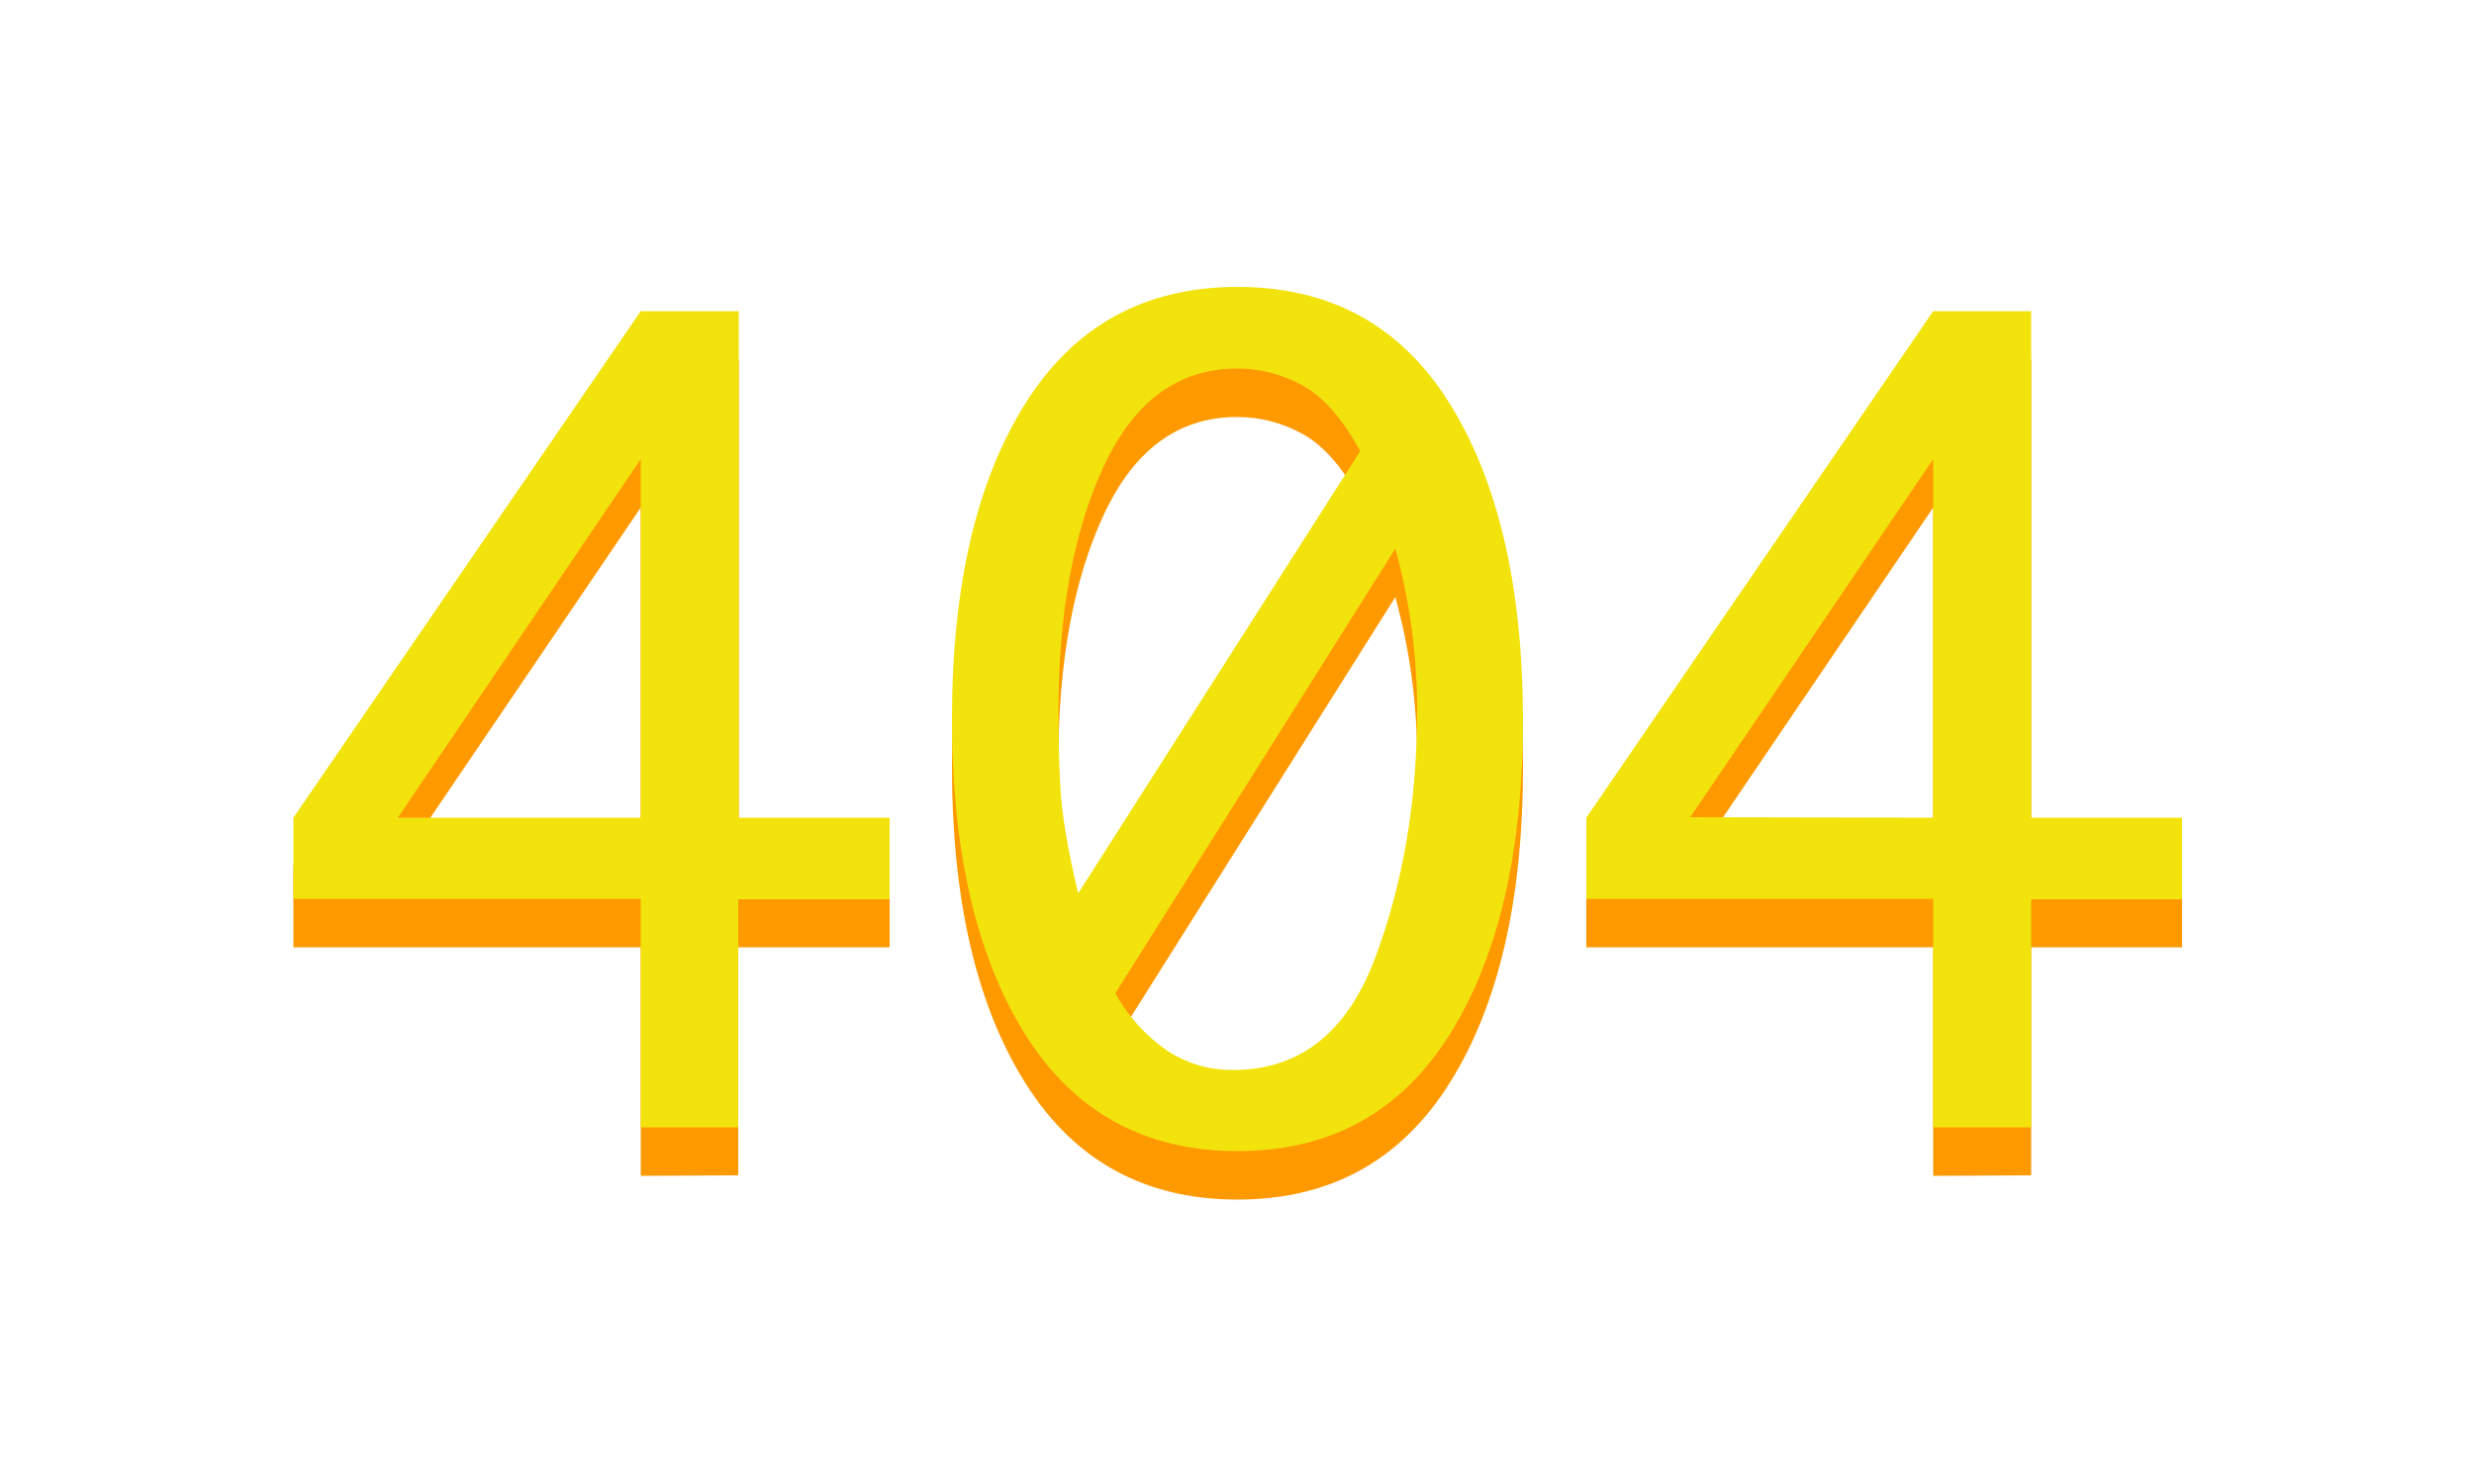
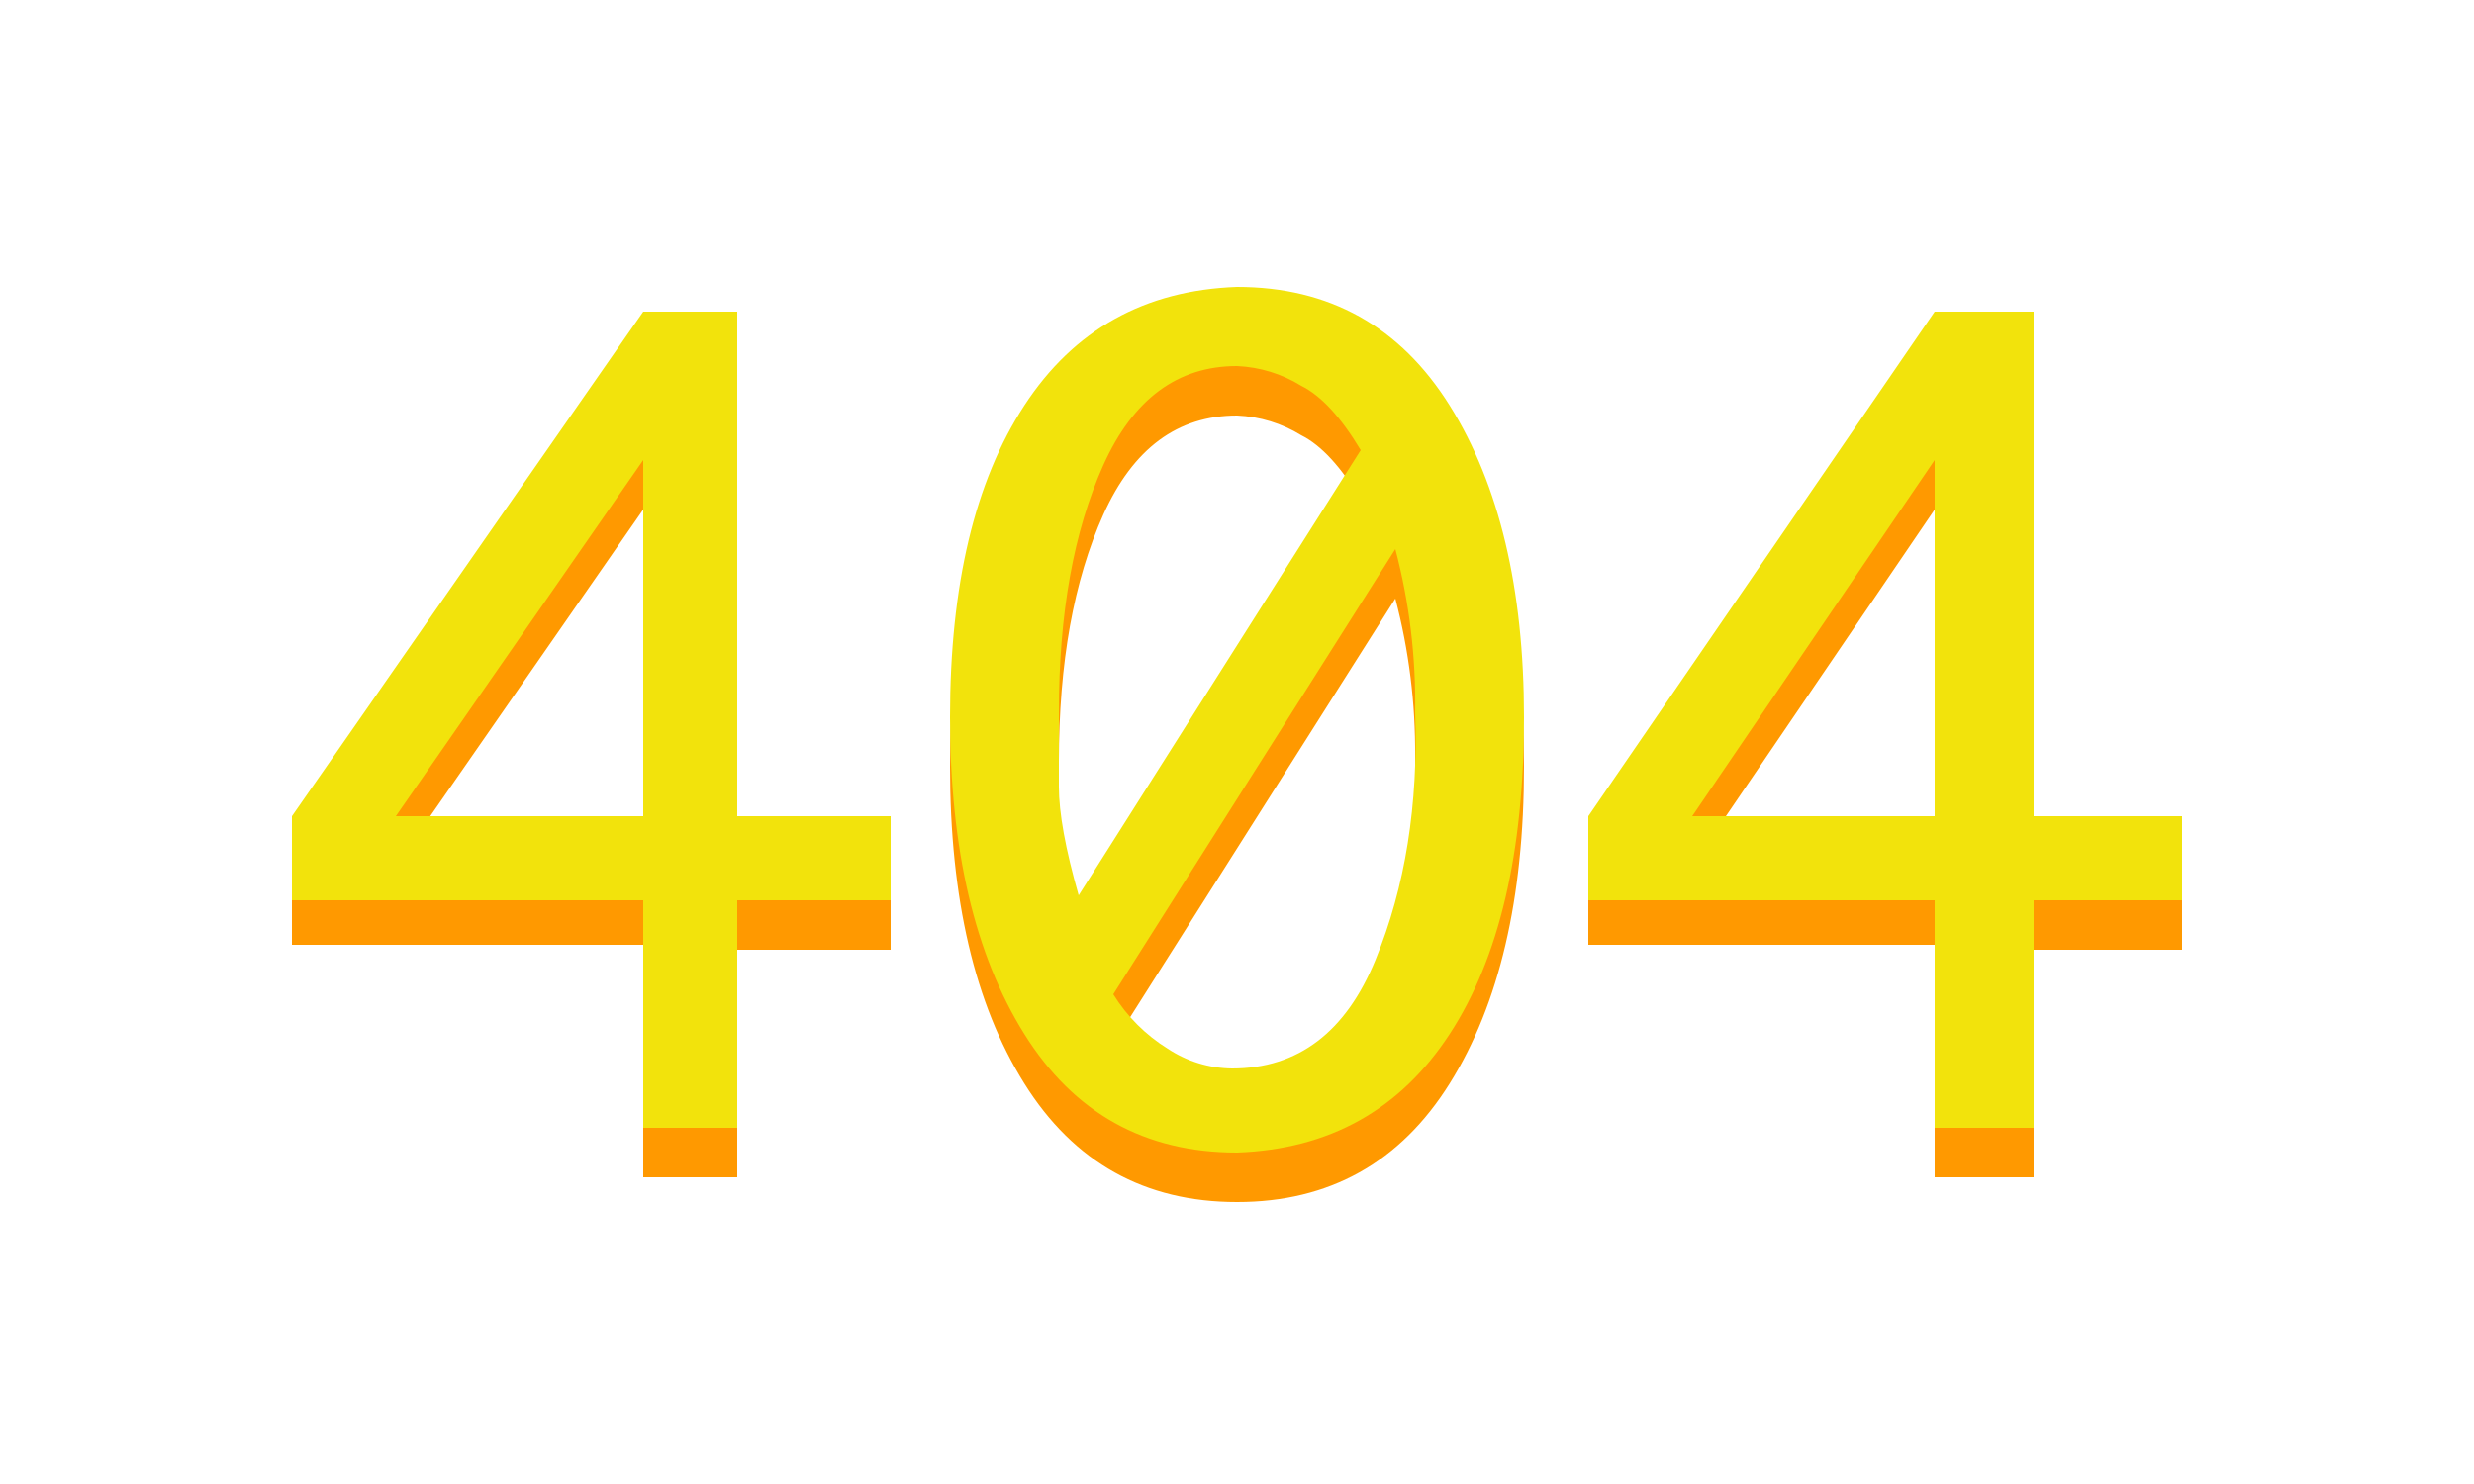
<svg xmlns="http://www.w3.org/2000/svg" viewBox="0 0 500 300">
-   <path d="M129.5 237.7v-46.2H59.3V175l70.2-102.3h19.8V175h30.5v16.5h-30.6v46.1zm0-62.6v-72.5L80.4 175zM250.1 67.8q28.2 0 42.9 23.6t14.8 63.7q0 40.2-14.8 63.8t-42.9 23.6q-28.1 0-42.9-23.6t-14.8-63.8q0-40.1 14.8-63.7t42.9-23.6zm-32.2 122.6 57-89.4q-5.4-9.9-11.7-13.3a27 27 0 0 0-13.2-3.4q-17.7 0-26.9 19.7t-9.2 50q0 6.9.4 14.9t3.6 21.5zm64.1-69.7-56.6 89.9a34.3 34.3 0 0 0 10.5 11.6 23.7 23.7 0 0 0 13.3 3.9q20.2 0 28.7-22.6t8.5-50.1a122.3 122.3 0 0 0-4.4-32.7zm108.7 117v-46.2h-70.1V175l70.1-102.3h19.8V175H441v16.5h-30.5v46.1zm0-62.6v-72.5L341.6 175z" fill="#f90" />
-   <path d="M129.5 227.9v-46.2H59.3v-16.4l70.2-102.4h19.8v102.4h30.5v16.5h-30.6v46.1zm0-62.6V92.8l-49.1 72.5zM250.1 58q28.2 0 42.9 23.6t14.8 63.7q0 40.2-14.8 63.8t-42.9 23.6q-28.1 0-42.9-23.6t-14.8-63.8q0-40.1 14.8-63.7T250.1 58zm-32.2 122.6 57-89.4q-5.4-9.9-11.7-13.3a27 27 0 0 0-13.2-3.4q-17.7 0-26.9 19.7t-9.2 50q0 6.9.4 14.9t3.6 21.5zm64.1-69.7-56.6 89.9a34.3 34.3 0 0 0 10.5 11.6 23.7 23.7 0 0 0 13.3 3.9q20.2 0 28.7-22.6t8.5-50.1a122.3 122.3 0 0 0-4.4-32.7zm108.7 117v-46.2h-70.1v-16.4l70.1-102.4h19.8v102.4H441v16.5h-30.5v46.1zm0-62.6V92.8l-49.1 72.4z" fill="#f2e30c" />
+   <path d="M130 238v-47H59v-16l71-102h19v102h31v17h-31v46zm0-63v-72l-50 72zM250 68q28 0 43 23t15 64q0 40-15 64t-43 24q-28 0-43-24t-15-64q0-40 15-64t43-23zm-32 122l57-89q-6-10-12-13a27 27 0 00-13-4q-18 0-27 20t-9 50v15q0 8 4 21zm64-69l-57 90a34 34 0 0011 11 24 24 0 0013 4q20 0 29-23t8-50a122 122 0 00-4-32zm109 117v-47h-70v-16l70-102h20v102h30v17h-30v46zm0-63v-72l-49 72z" fill="#f90" />
+   <path d="M130 228v-46H59v-17l71-102h19v102h31v17h-31v46zm0-63V93l-50 72zM250 58q28 0 43 24t15 63q0 41-15 64t-43 24q-28 0-43-24t-15-64q0-40 15-63t43-24zm-32 123l57-90q-6-10-12-13a27 27 0 00-13-4q-18 0-27 20t-9 50v15q0 8 4 22zm64-70l-57 90a34 34 0 0011 11 24 24 0 0013 4q20 0 29-22t8-50a122 122 0 00-4-33zm109 117v-46h-70v-17l70-102h20v102h30v17h-30v46zm0-63V93l-49 72z" fill="#f2e30c" />
</svg>
